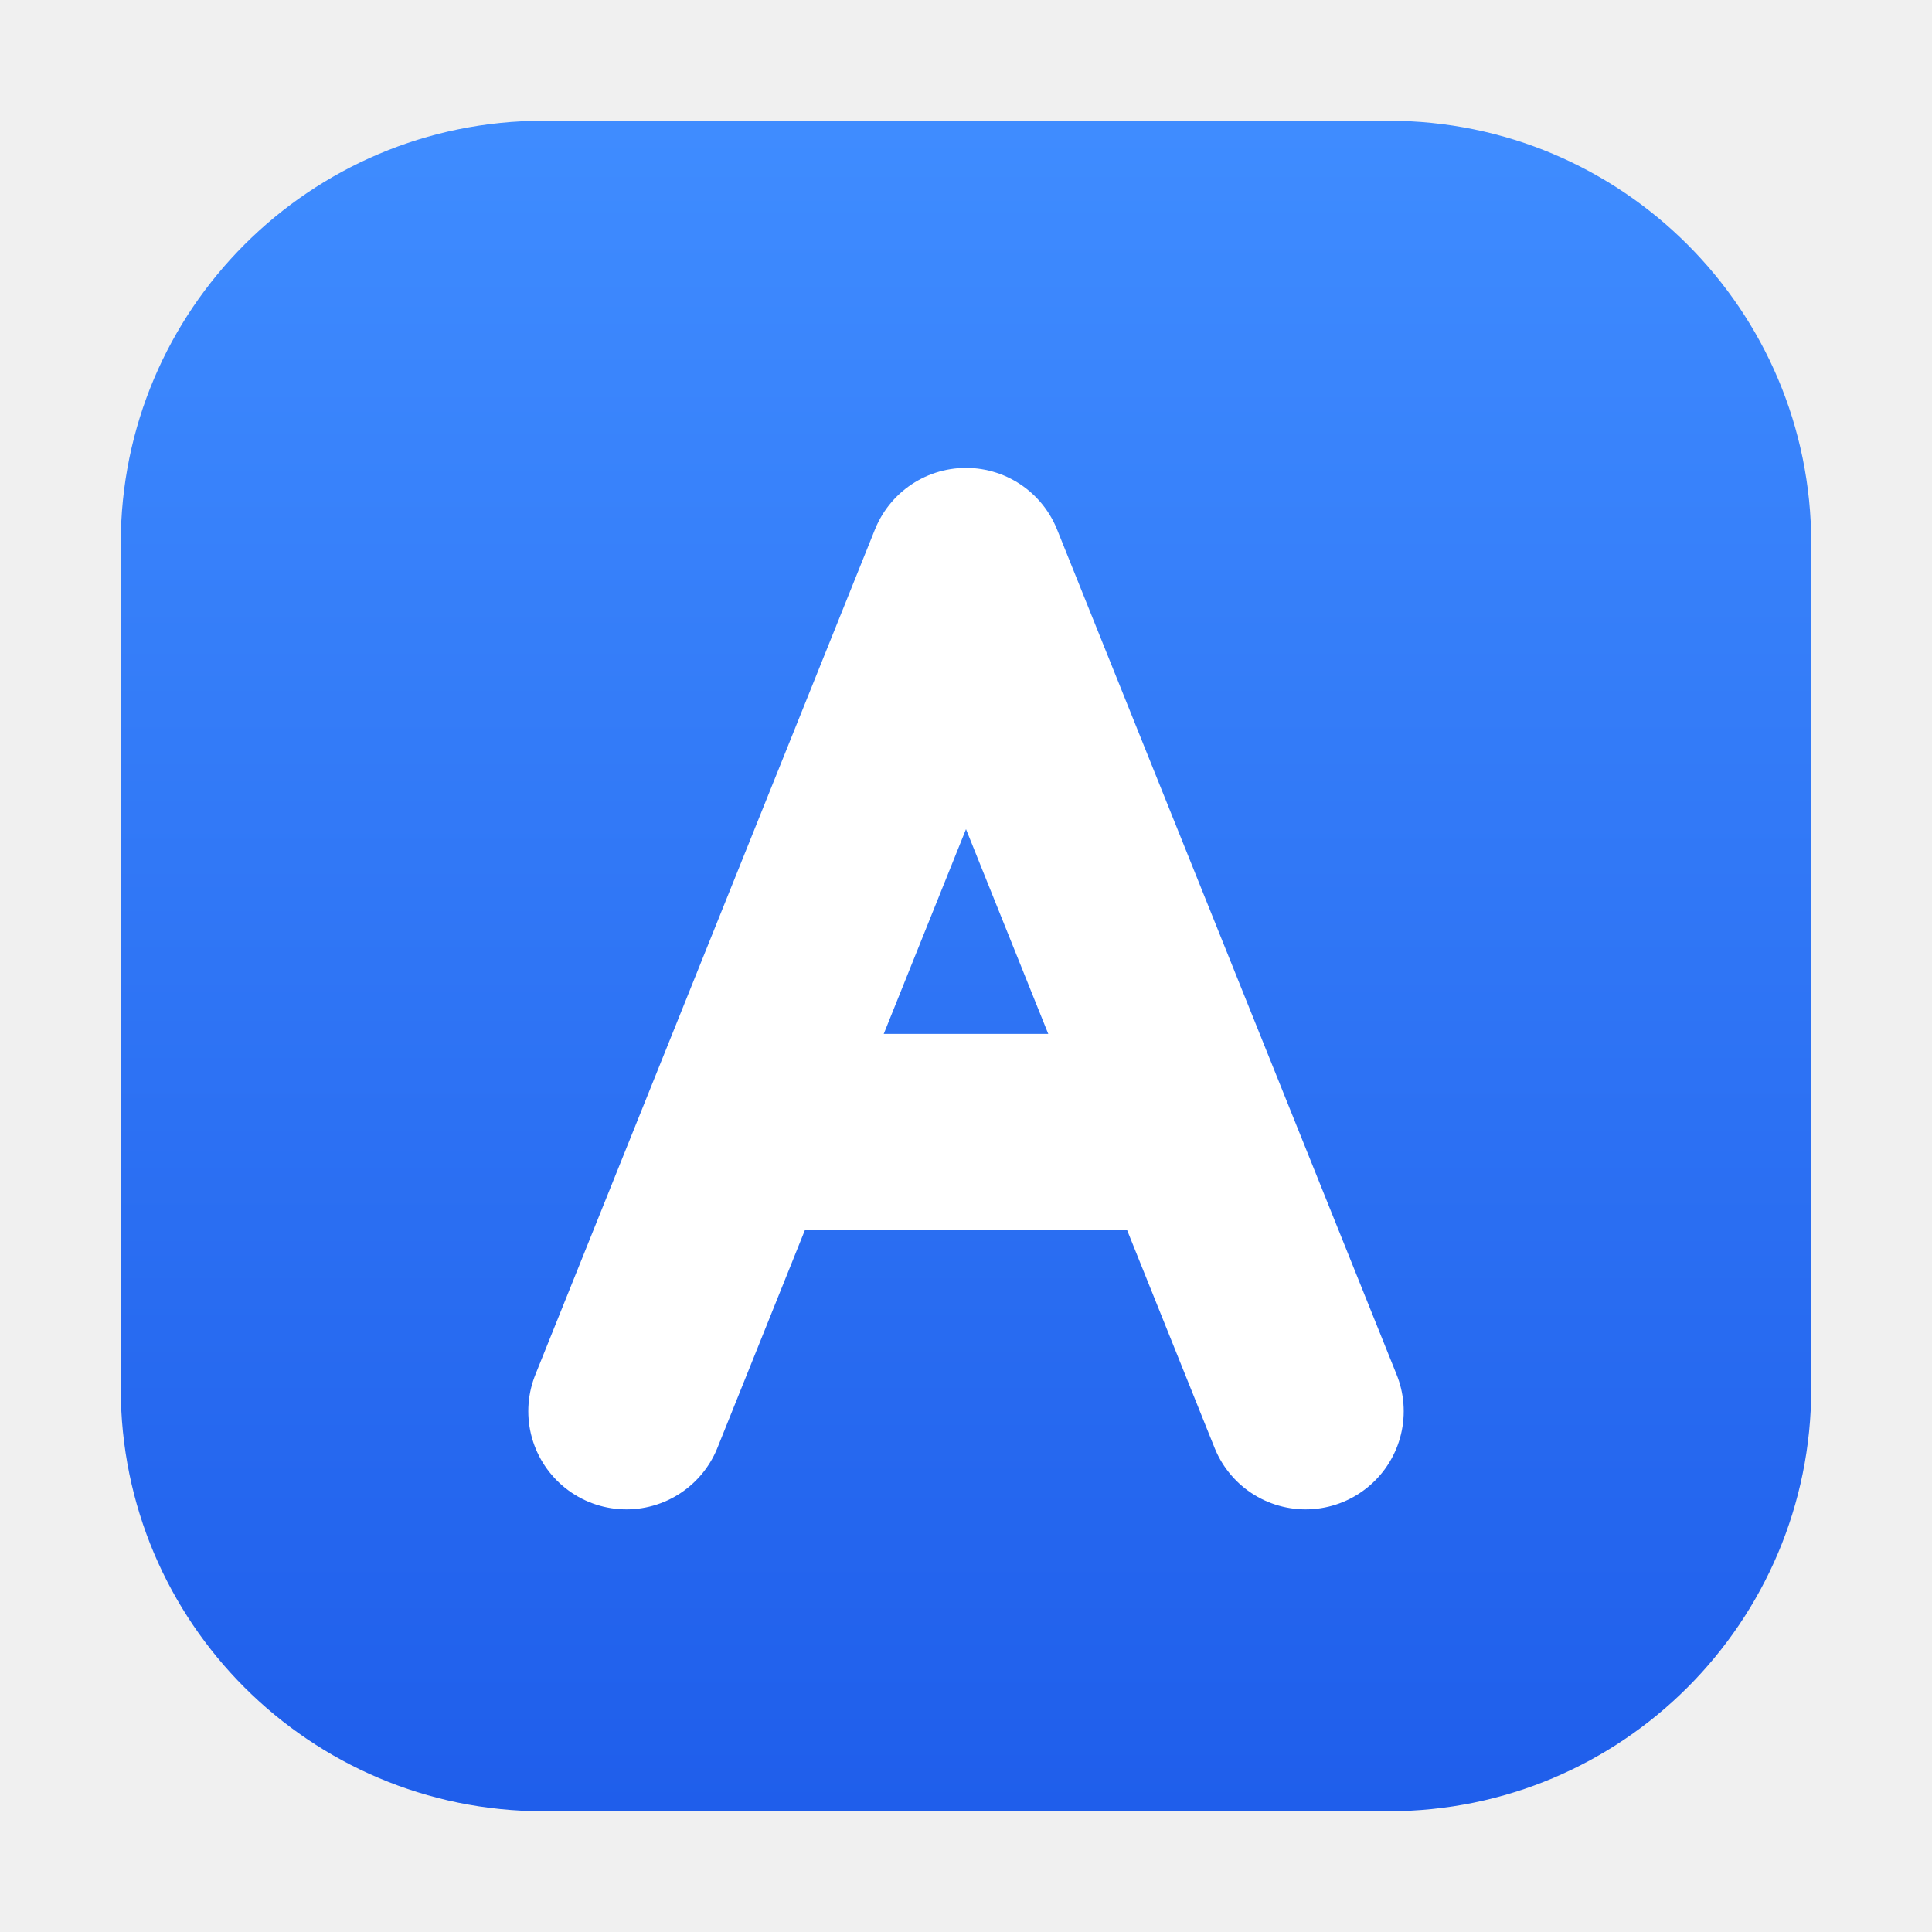
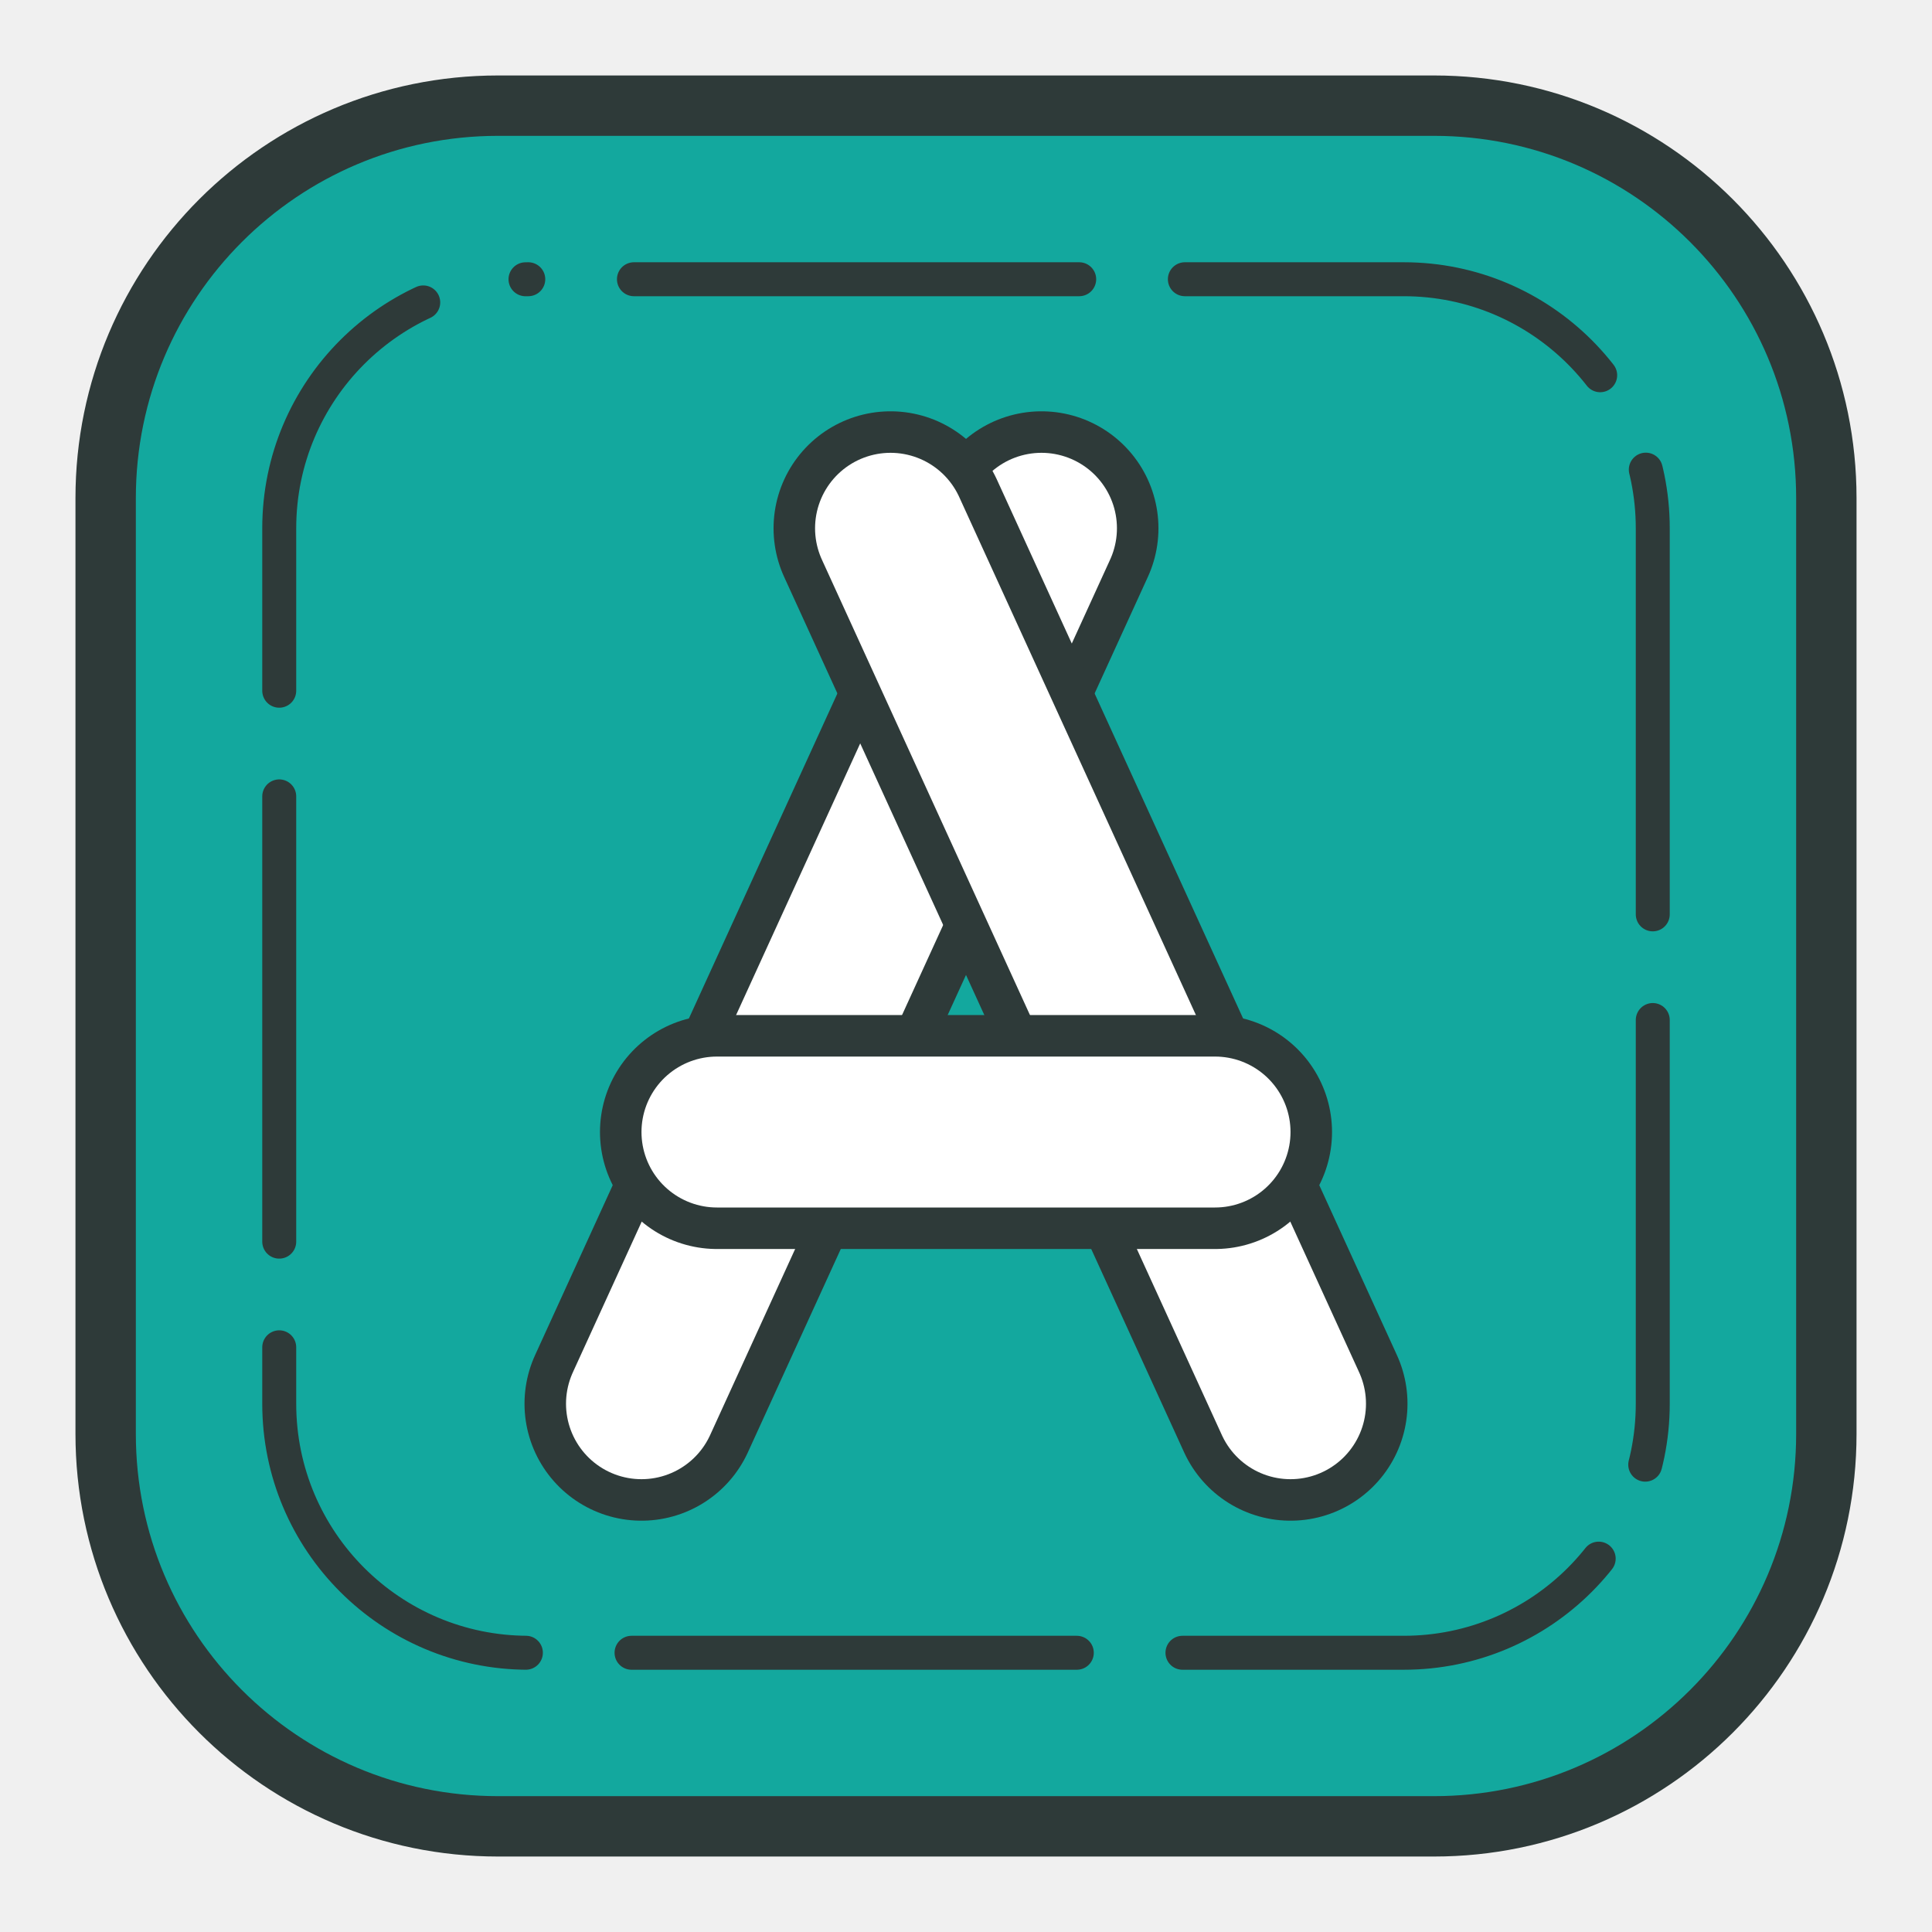
<svg xmlns="http://www.w3.org/2000/svg" viewBox="0 0 512 512" width="512" height="512">
-   <defs>
-     <linearGradient id="tile" x1="0" y1="0" x2="0" y2="1">
-       <stop offset="0" stop-color="#3F8CFF" />
-       <stop offset="1" stop-color="#1F5EEB" />
-     </linearGradient>
-   </defs>
-   <rect x="32" y="32" width="448" height="448" rx="112" fill="url(#tile)" />
-   <g fill="none" stroke="#FFFFFF" stroke-width="52" stroke-linecap="round" stroke-linejoin="round">
-     <path d="M166 374L256 150l90 224" />
-     <path d="M206 300h100" />
+   <rect x="28" y="28" width="456" height="456" rx="104" fill="#13A89E" stroke="#2E3A39" stroke-width="16" />
+   <rect x="74" y="74" width="364" height="364" rx="66" fill="none" stroke="#2E3A39" stroke-width="9" stroke-linecap="round" stroke-dasharray="118 28" stroke-dashoffset="118" />
+   <g fill="none">
+     <path d="M170 372L276 140" stroke="#2E3A39" stroke-width="62" stroke-linecap="round" />
+     <path d="M170 372L276 140" stroke="#FFFFFF" stroke-width="40" stroke-linecap="round" />
+     <path d="M342 372L236 140" stroke="#2E3A39" stroke-width="62" stroke-linecap="round" />
+     <path d="M342 372L236 140" stroke="#FFFFFF" stroke-width="40" stroke-linecap="round" />
+     <path d="M190 300L322 300" stroke="#2E3A39" stroke-width="62" stroke-linecap="round" />
+     <path d="M190 300L322 300" stroke="#FFFFFF" stroke-width="40" stroke-linecap="round" />
  </g>
</svg>
